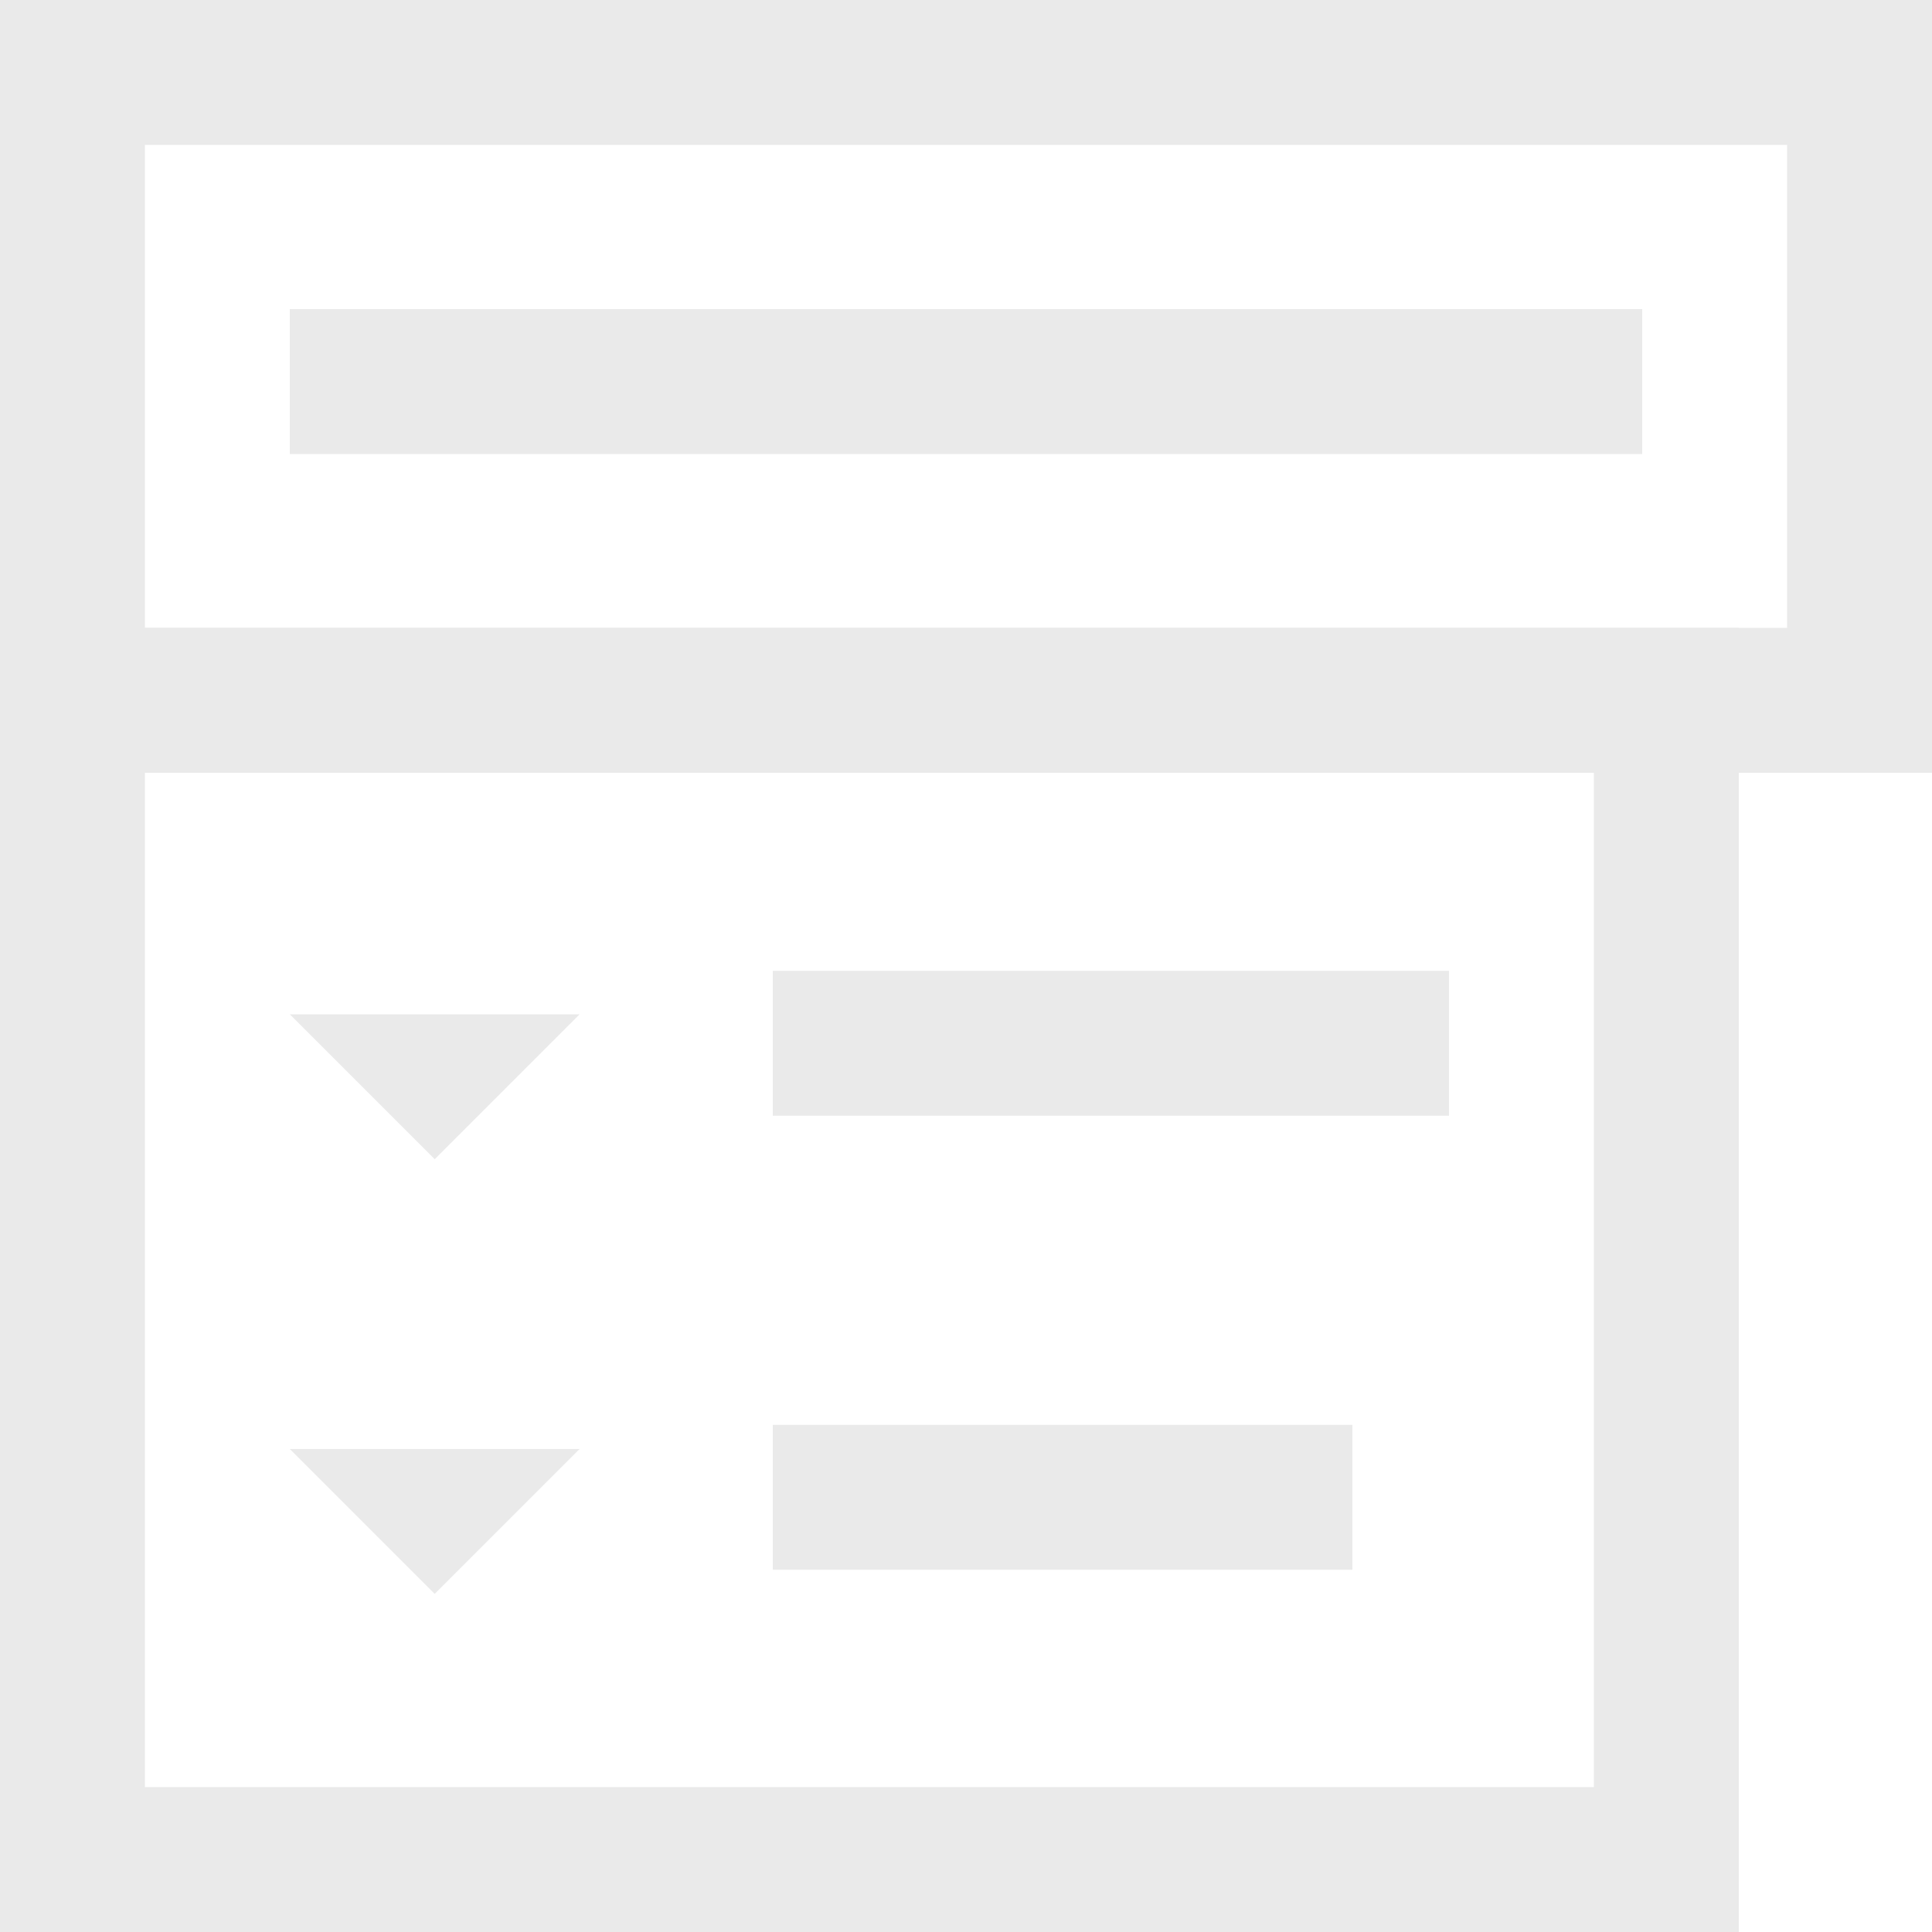
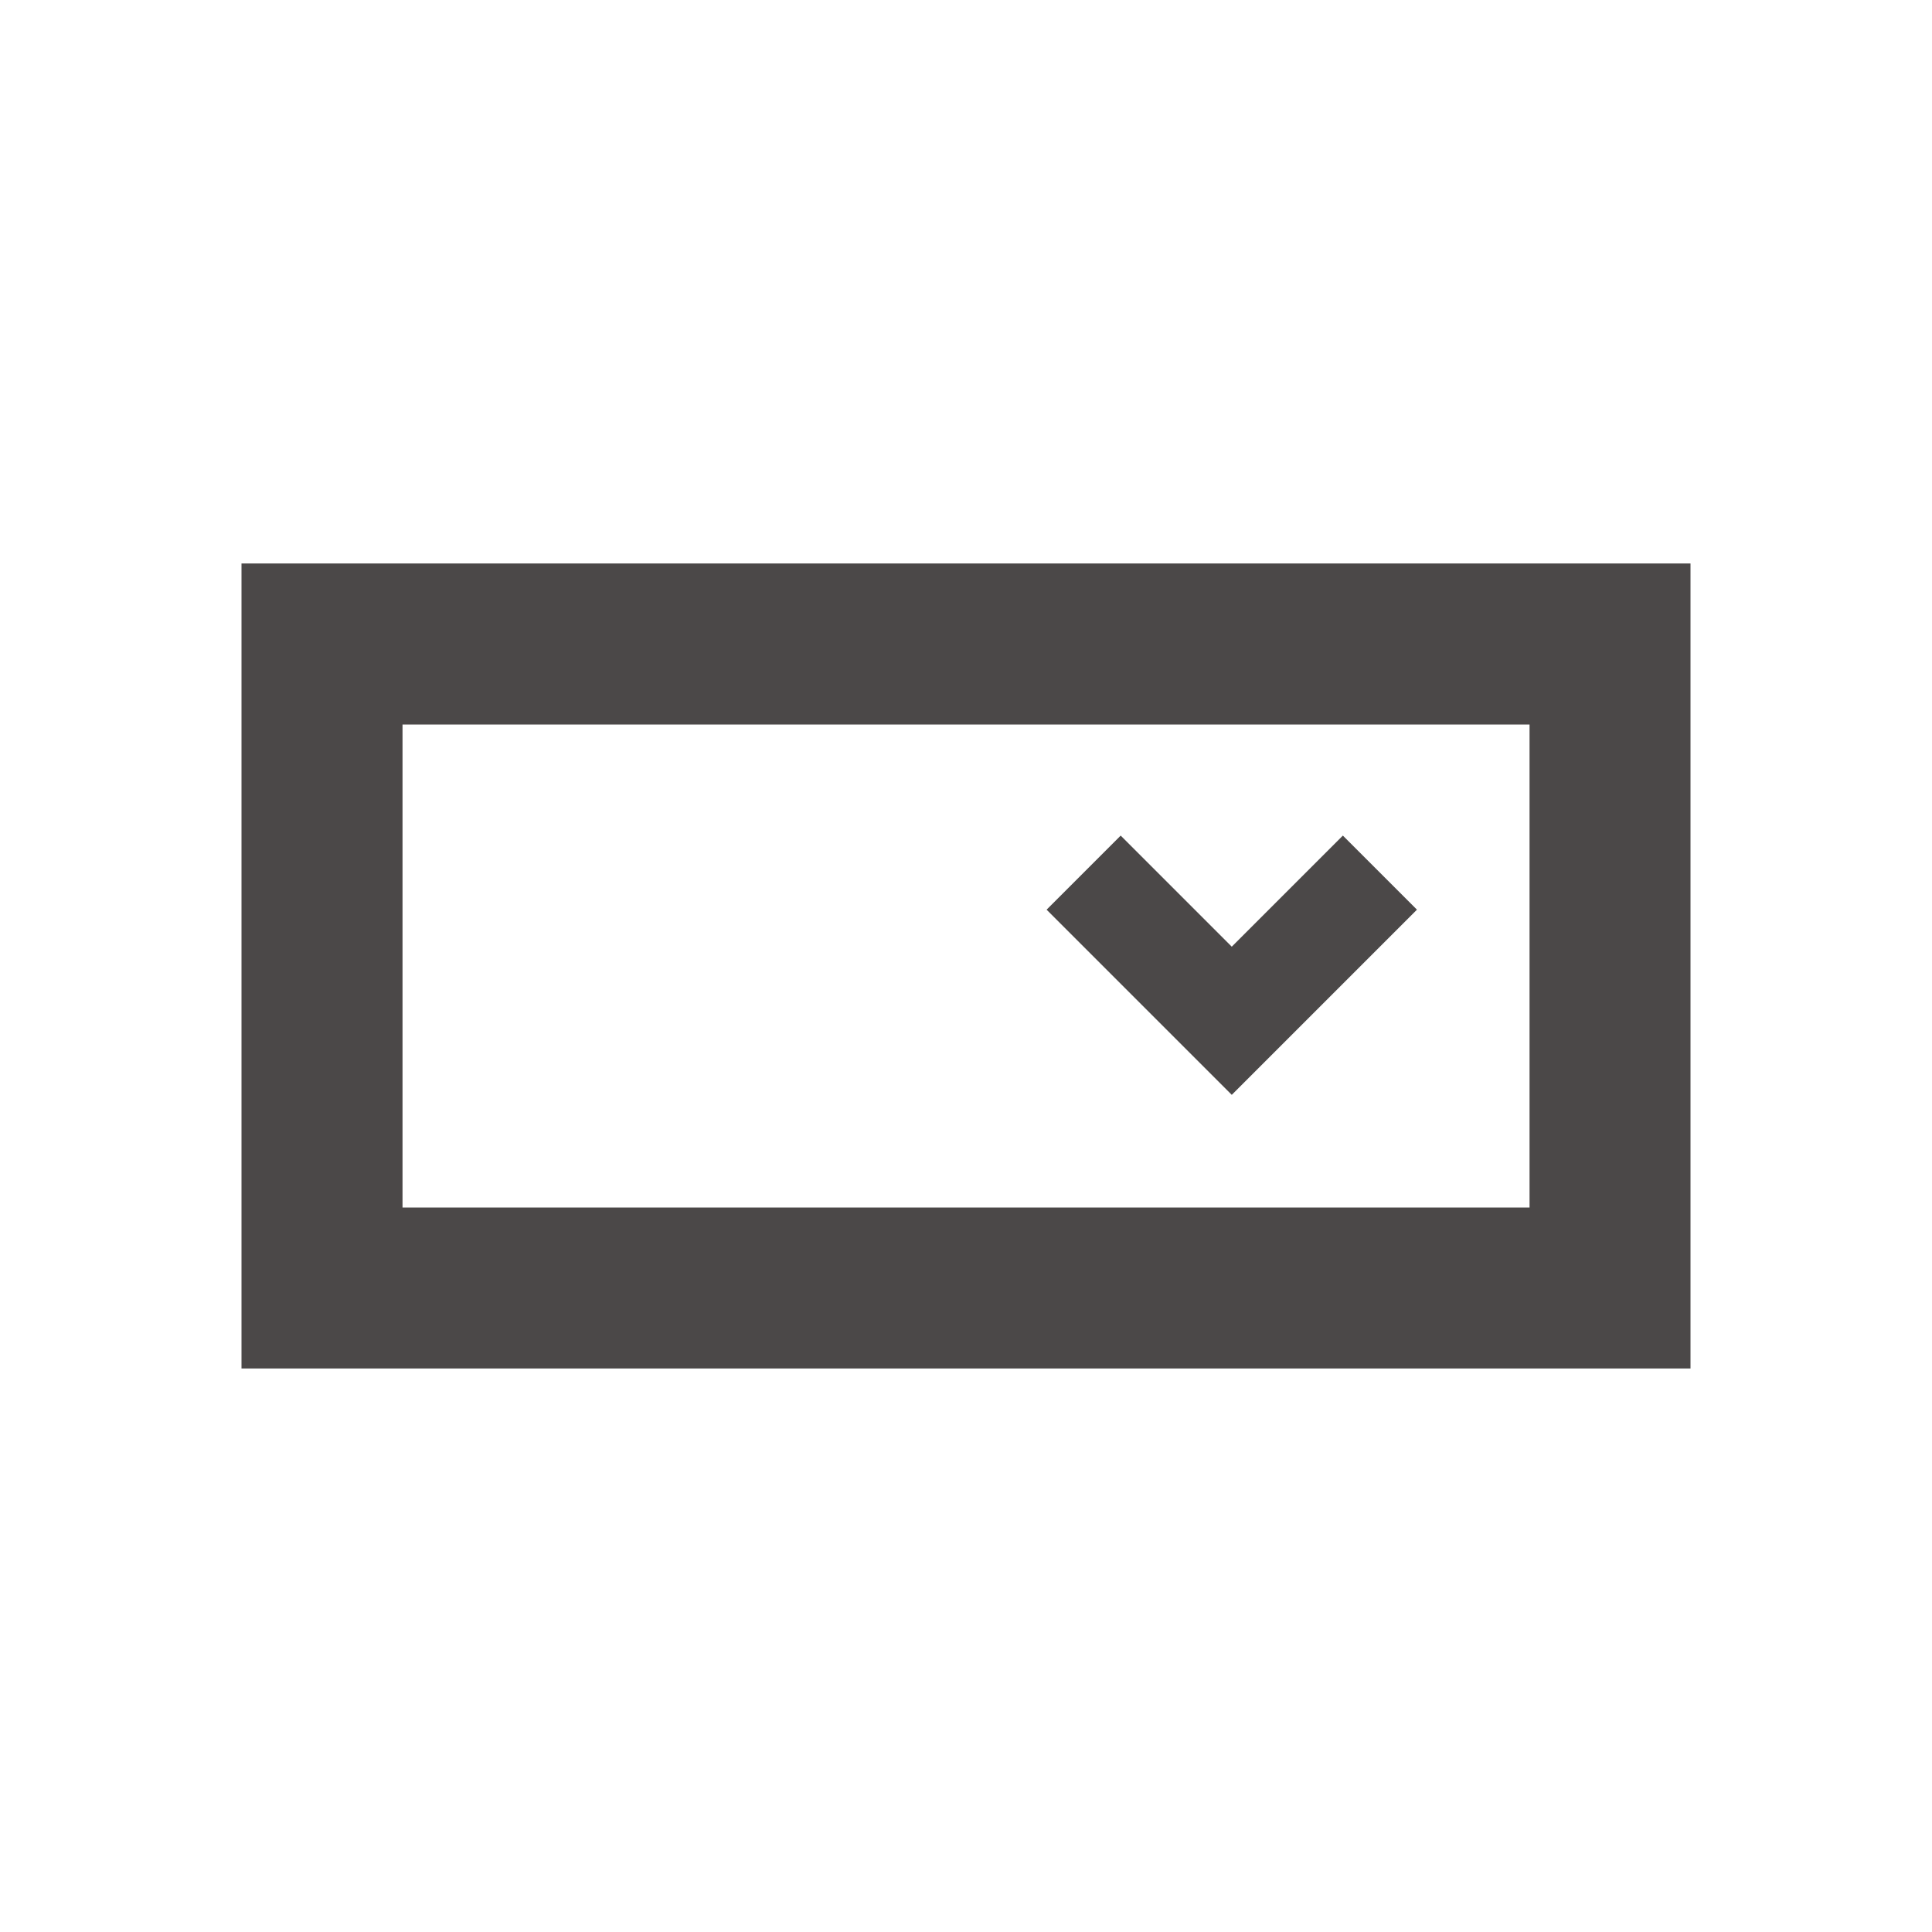
- <svg xmlns="http://www.w3.org/2000/svg" width="20" height="20" viewBox="0 0 20 20" fill="none">
-   <rect x="0.75" y="0.75" width="18.5" height="6.5" stroke="#EAEAEA" stroke-width="1.5" />
-   <path d="M8 10.05L15 10.05V11.55L8 11.55L8 10.05Z" fill="#EAEAEA" />
-   <path d="M8 14.75H14V16.25L8 16.25L8 14.75Z" fill="#EAEAEA" />
-   <path d="M6 10.5L3 10.5L4.5 12L6 10.5Z" fill="#EAEAEA" />
-   <path d="M6 15L3 15L4.5 16.5L6 15Z" fill="#EAEAEA" />
-   <path fill-rule="evenodd" clip-rule="evenodd" d="M0 6.5V20H18V6.5H0ZM1.5 18.5V8H16.5V18.5H1.5Z" fill="#EAEAEA" />
-   <path d="M3 3.2H17V4.7H3V3.2Z" fill="#EAEAEA" />
+ <svg xmlns="http://www.w3.org/2000/svg" fill="none" height="32" viewBox="0 0 32 32" width="32">
+   <path clip-rule="evenodd" d="m28 9.333h-24v13.333h24zm-21.333 2.667v8h18.667v-8zm10.668 3.067 3.067 3.067 3.067-3.067-1.227-1.227-1.84 1.84-1.84-1.84z" fill="#4b4848" fill-rule="evenodd" />
</svg>
